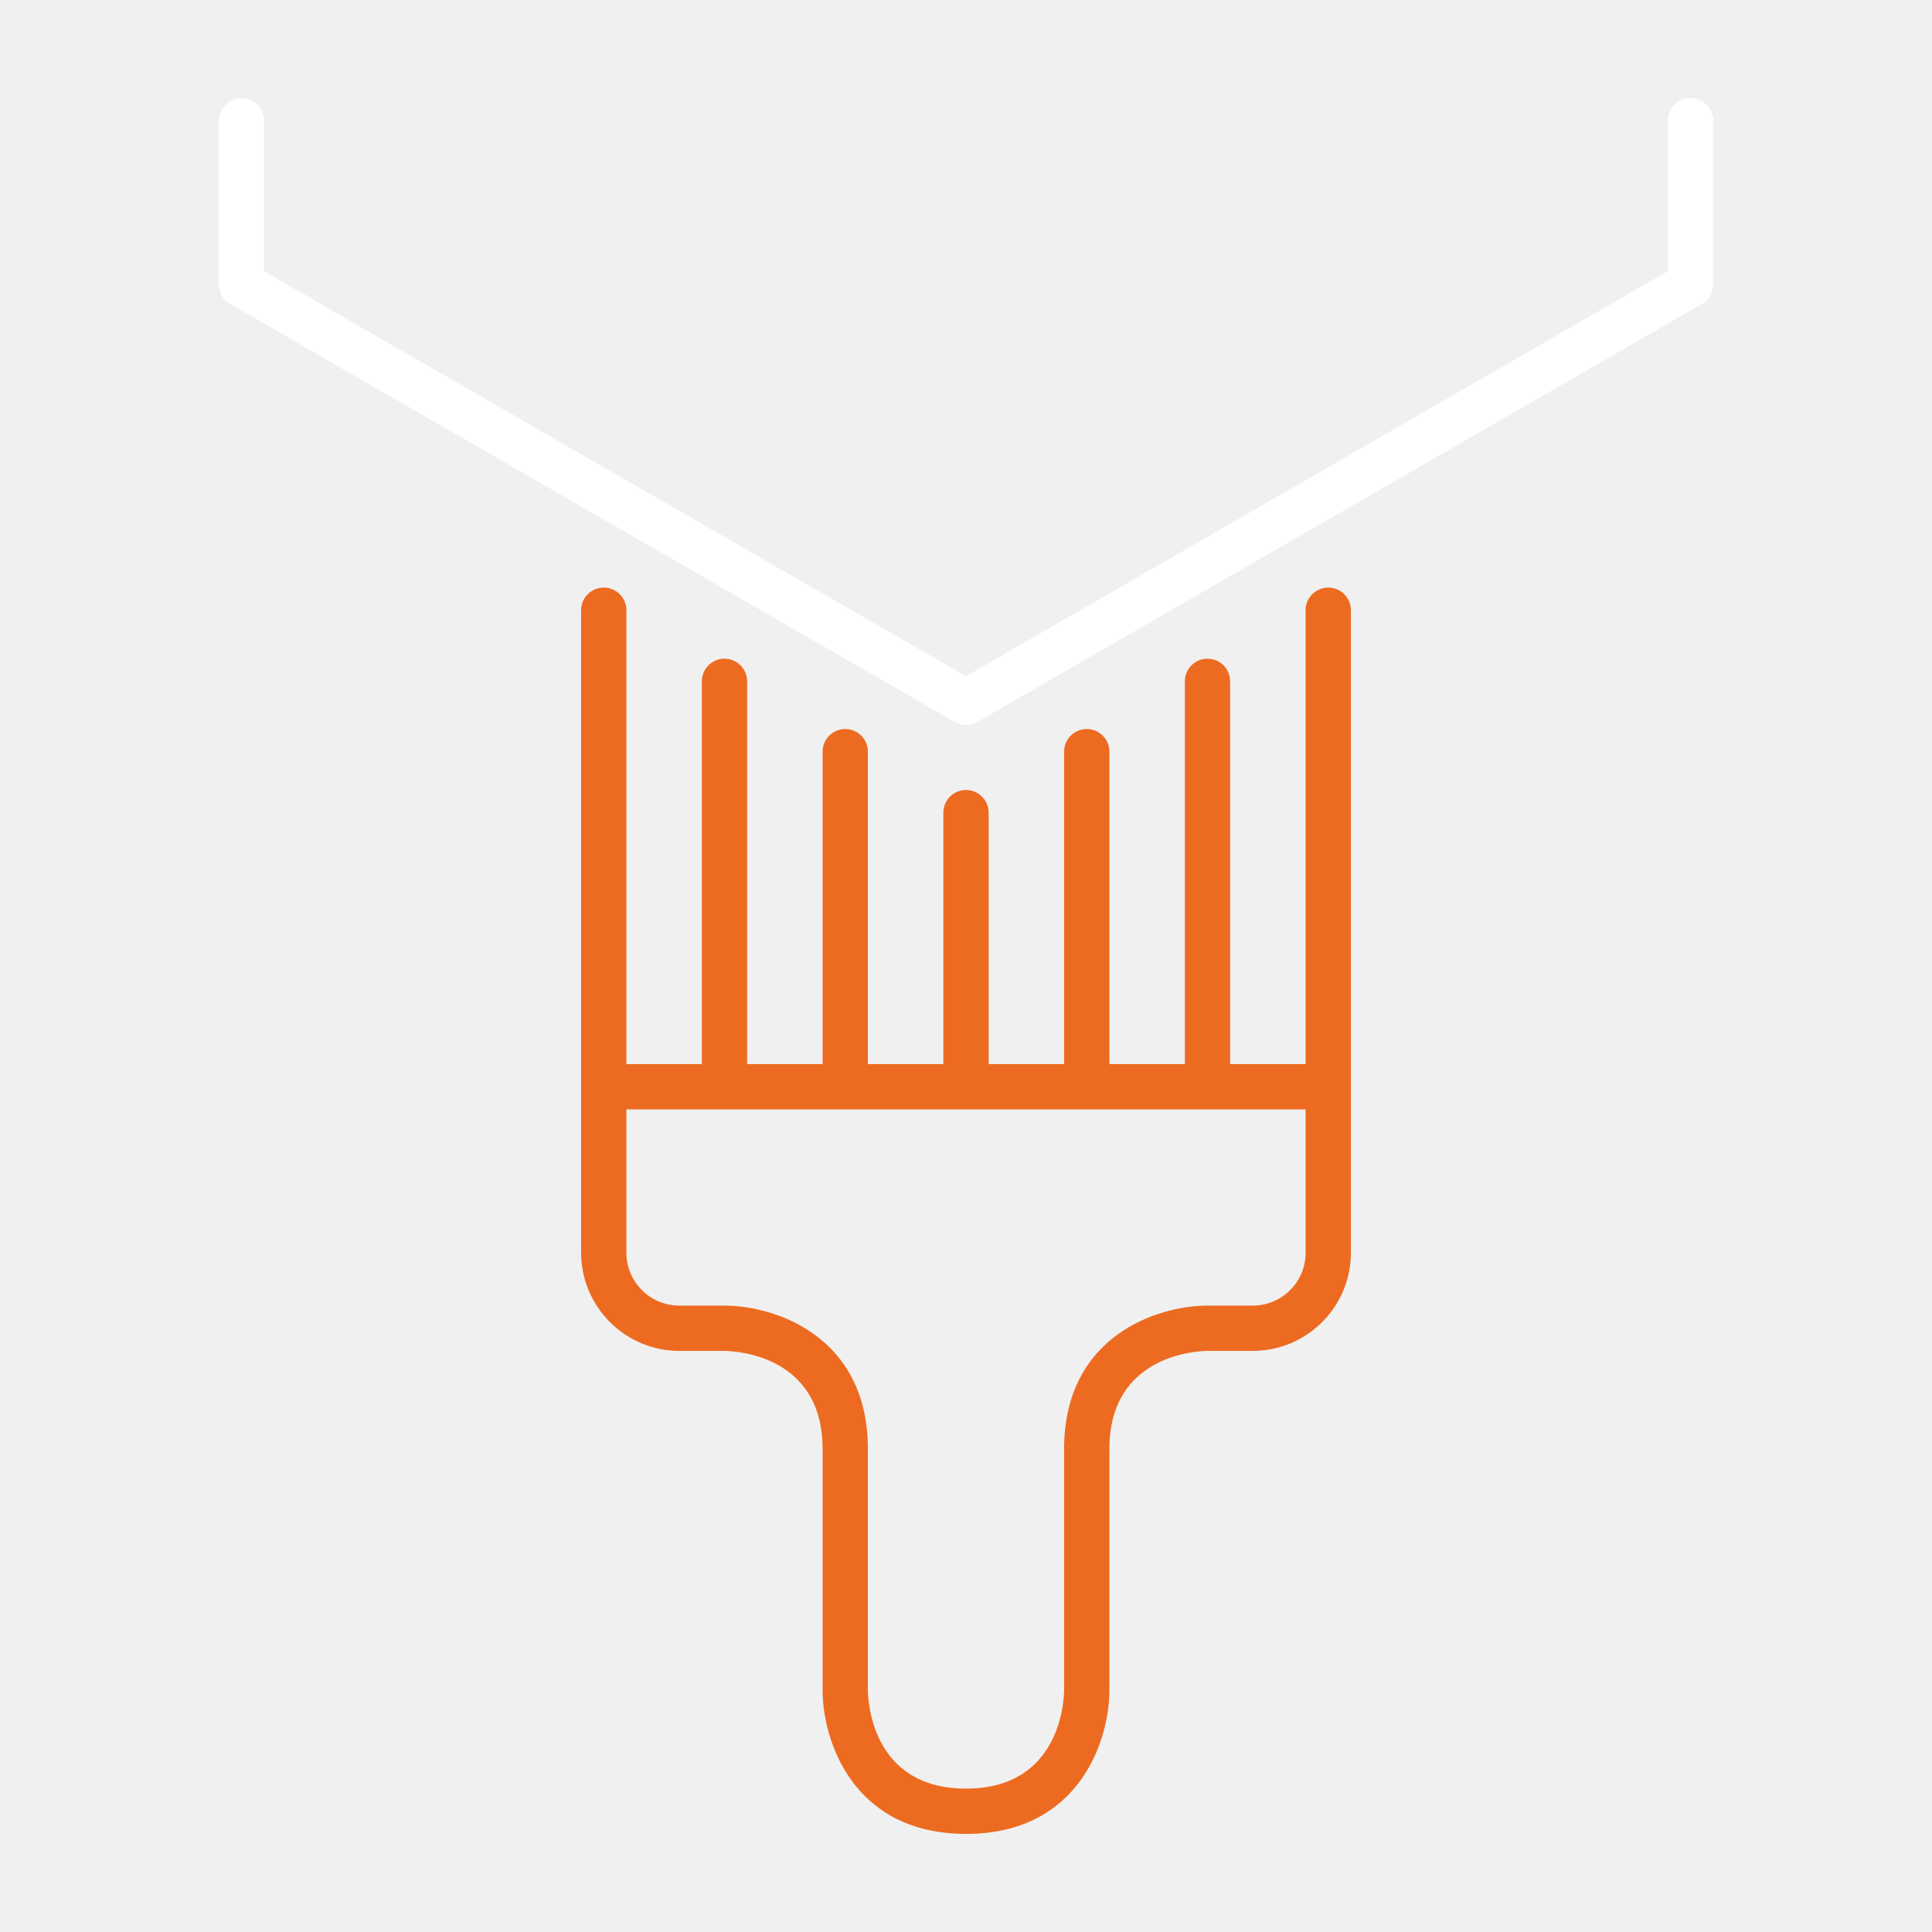
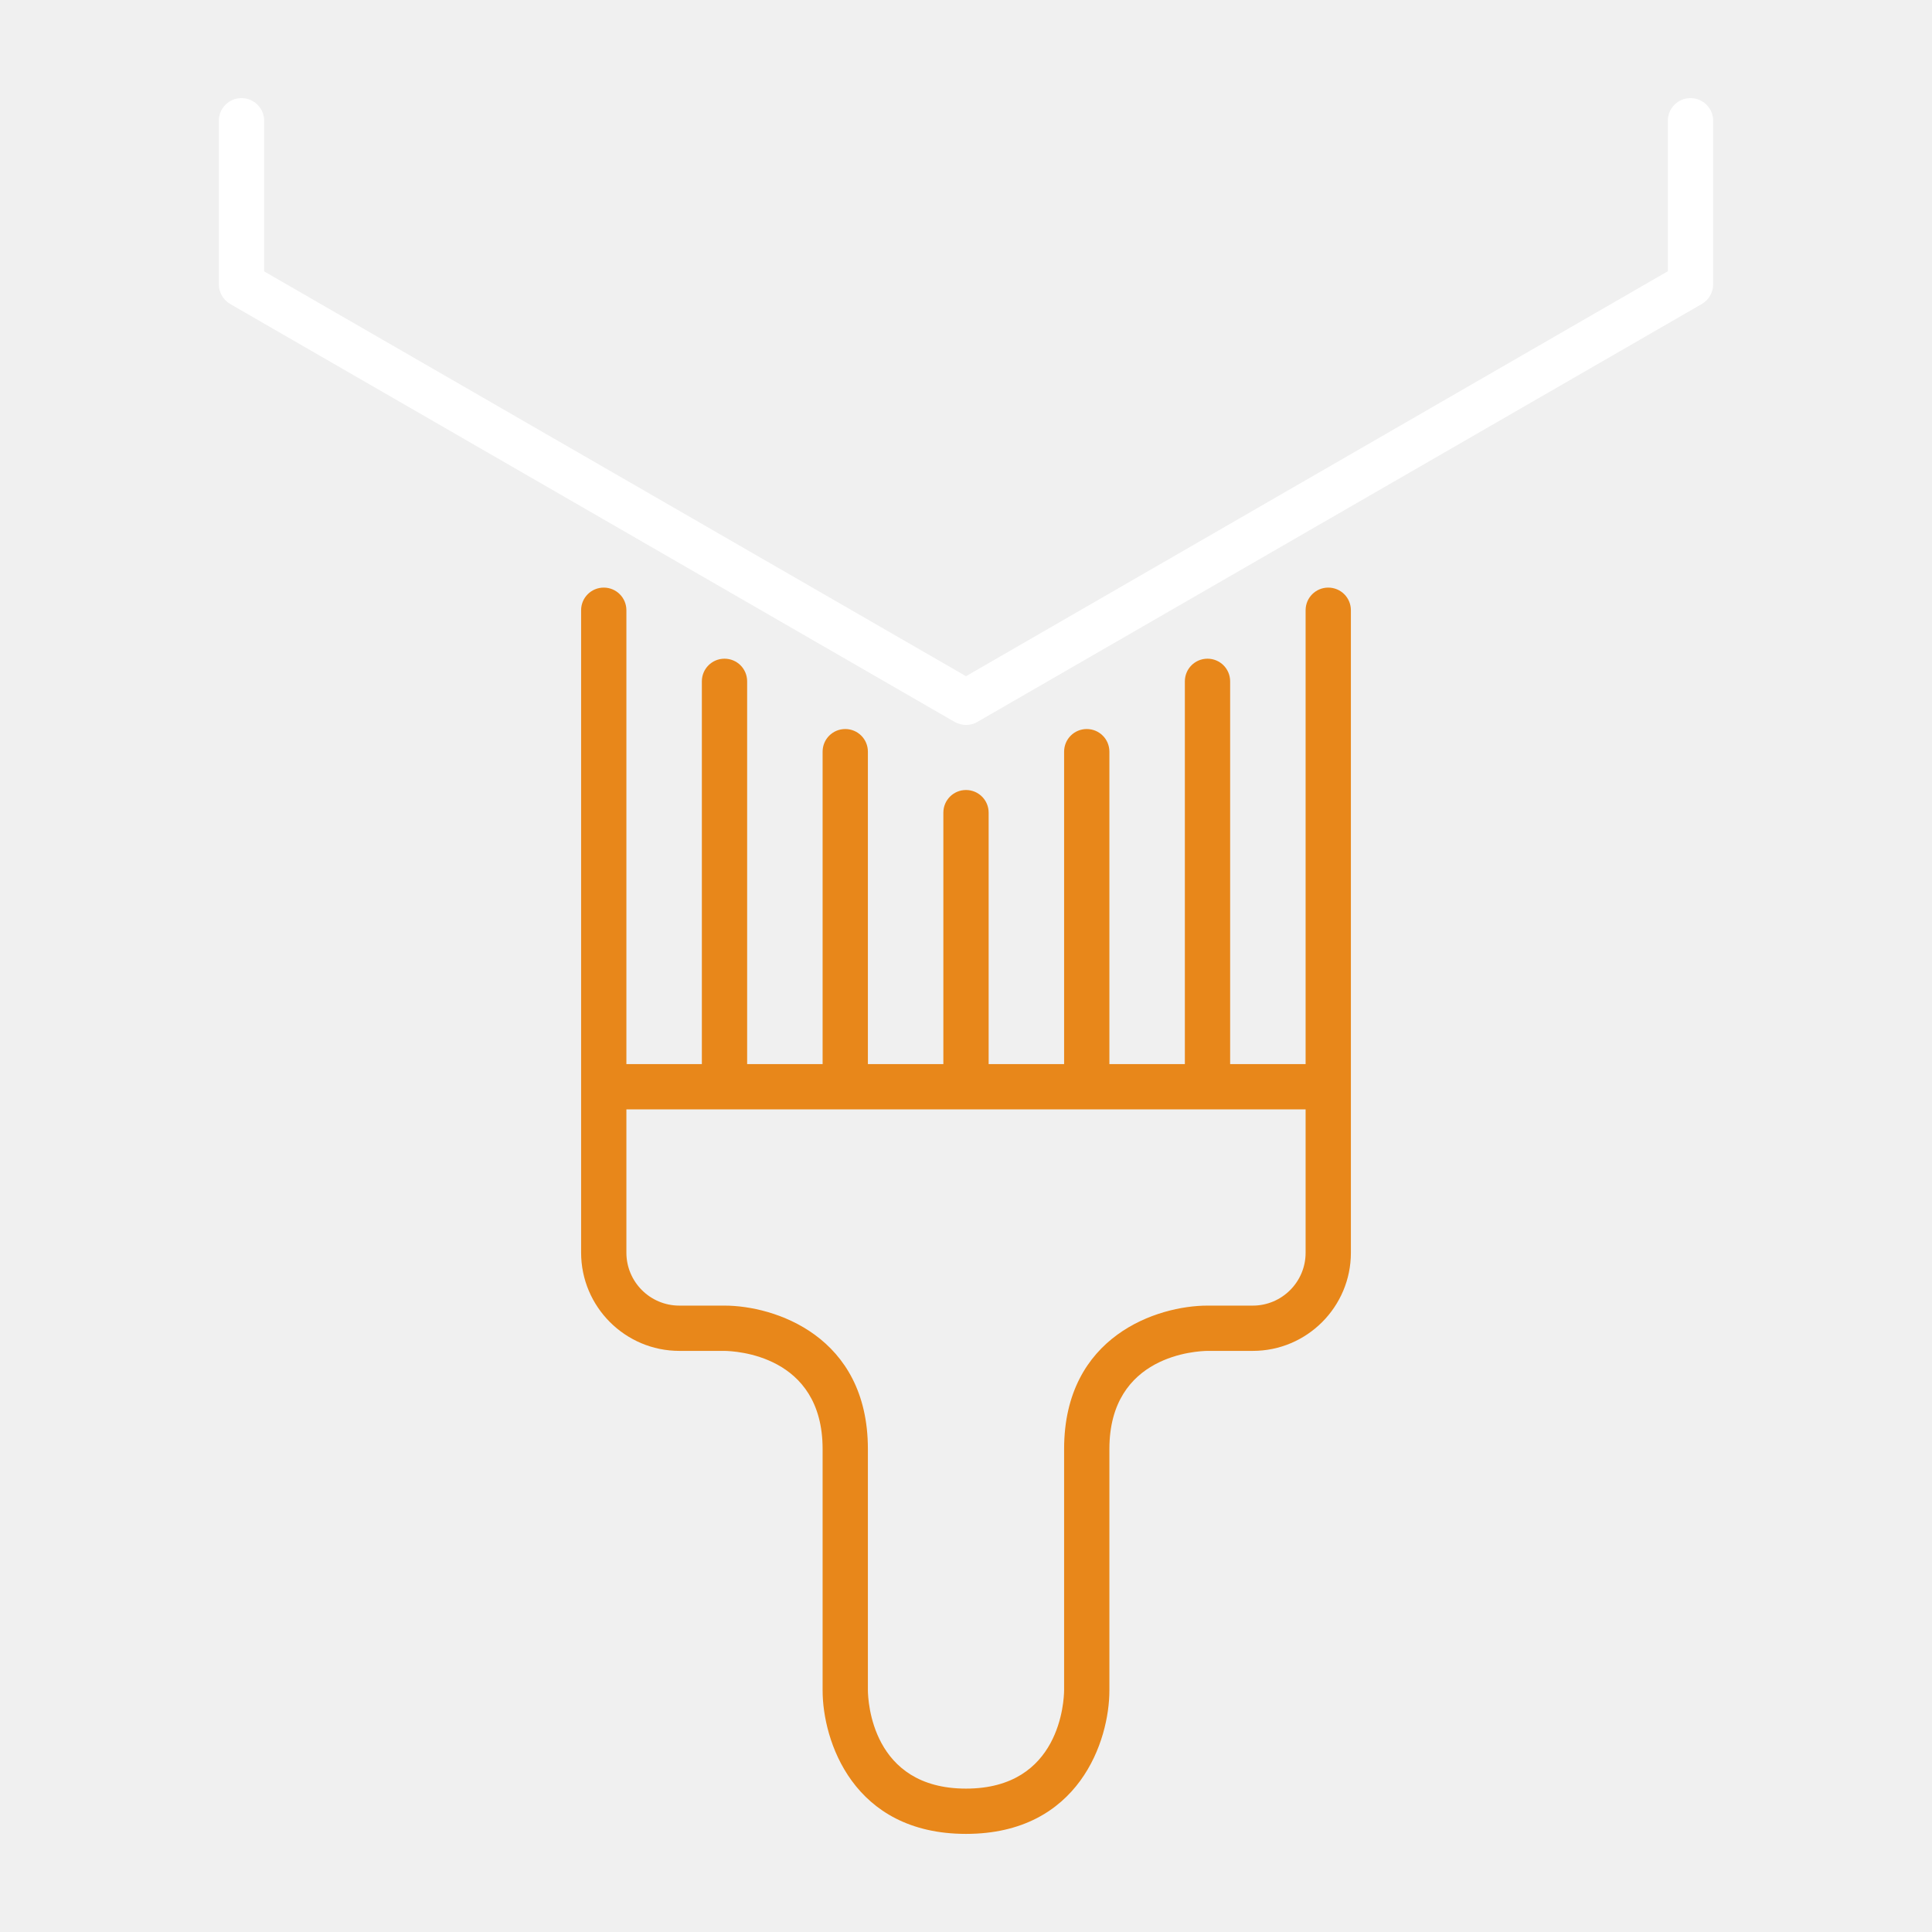
<svg xmlns="http://www.w3.org/2000/svg" version="1.0" id="Layer_1" x="0px" y="0px" viewBox="0 0 128 128" enable-background="new 0 0 128 128" xml:space="preserve">
  <g id="paint_x5F_supports">
-     <path fill="#ED6B21" d="M88,38.93c-0.83,0-1.5,0.67-1.5,1.5V70.5h-5V45.14c0-0.83-0.67-1.5-1.5-1.5s-1.5,0.67-1.5,1.5V70.5h-5V49.8   c0-0.83-0.67-1.5-1.5-1.5s-1.5,0.67-1.5,1.5v20.7h-5V53.84c0-0.83-0.67-1.5-1.5-1.5s-1.5,0.67-1.5,1.5V70.5h-5V49.8   c0-0.83-0.67-1.5-1.5-1.5s-1.5,0.67-1.5,1.5v20.7h-5V45.14c0-0.83-0.67-1.5-1.5-1.5s-1.5,0.67-1.5,1.5V70.5h-5V40.43   c0-0.83-0.67-1.5-1.5-1.5s-1.5,0.67-1.5,1.5V72v10.99c0,3.59,2.92,6.51,6.51,6.51h2.98c0.67,0.01,6.51,0.24,6.51,6.5v16   c0,3.29,1.99,9.5,9.5,9.5s9.5-6.21,9.5-9.5V96c0-6.26,5.84-6.49,6.5-6.5h3c3.59,0,6.5-2.92,6.5-6.5V72V40.43   C89.5,39.6,88.83,38.93,88,38.93z M86.5,83c0,1.93-1.57,3.5-3.5,3.5h-3c-3.29,0-9.5,1.99-9.5,9.5v15.99   c-0.01,0.67-0.24,6.51-6.5,6.51s-6.49-5.84-6.5-6.5V96c0-7.51-6.21-9.5-9.5-9.5h-2.99c-1.94,0-3.51-1.57-3.51-3.51V73.5h45V83z" />
+     <path fill="#E8871A" d="M88,38.93c-0.83,0-1.5,0.67-1.5,1.5V70.5h-5V45.14c0-0.83-0.67-1.5-1.5-1.5s-1.5,0.67-1.5,1.5V70.5h-5V49.8   c0-0.83-0.67-1.5-1.5-1.5s-1.5,0.67-1.5,1.5v20.7h-5V53.84c0-0.83-0.67-1.5-1.5-1.5s-1.5,0.67-1.5,1.5V70.5h-5V49.8   c0-0.83-0.67-1.5-1.5-1.5s-1.5,0.67-1.5,1.5v20.7h-5V45.14c0-0.83-0.67-1.5-1.5-1.5s-1.5,0.67-1.5,1.5V70.5h-5V40.43   c0-0.83-0.67-1.5-1.5-1.5s-1.5,0.67-1.5,1.5V72v10.99c0,3.59,2.92,6.51,6.51,6.51h2.98c0.67,0.01,6.51,0.24,6.51,6.5v16   c0,3.29,1.99,9.5,9.5,9.5s9.5-6.21,9.5-9.5V96c0-6.26,5.84-6.49,6.5-6.5h3c3.59,0,6.5-2.92,6.5-6.5V72V40.43   C89.5,39.6,88.83,38.93,88,38.93z M86.5,83c0,1.93-1.57,3.5-3.5,3.5h-3c-3.29,0-9.5,1.99-9.5,9.5v15.99   c-0.01,0.67-0.24,6.51-6.5,6.51s-6.49-5.84-6.5-6.5V96c0-7.51-6.21-9.5-9.5-9.5h-2.99c-1.94,0-3.51-1.57-3.51-3.51V73.5h45V83z" />
    <g>
      <path fill="#FFFFFF" d="M64,48.03c-0.26,0-0.52-0.07-0.75-0.2l-48-27.69c-0.46-0.27-0.75-0.76-0.75-1.3V8c0-0.83,0.67-1.5,1.5-1.5    s1.5,0.67,1.5,1.5v9.98L64,44.8l46.5-26.83V8c0-0.83,0.67-1.5,1.5-1.5s1.5,0.67,1.5,1.5v10.84c0,0.54-0.29,1.03-0.75,1.3    l-48,27.69C64.52,47.97,64.26,48.03,64,48.03z" />
    </g>
  </g>
</svg>
